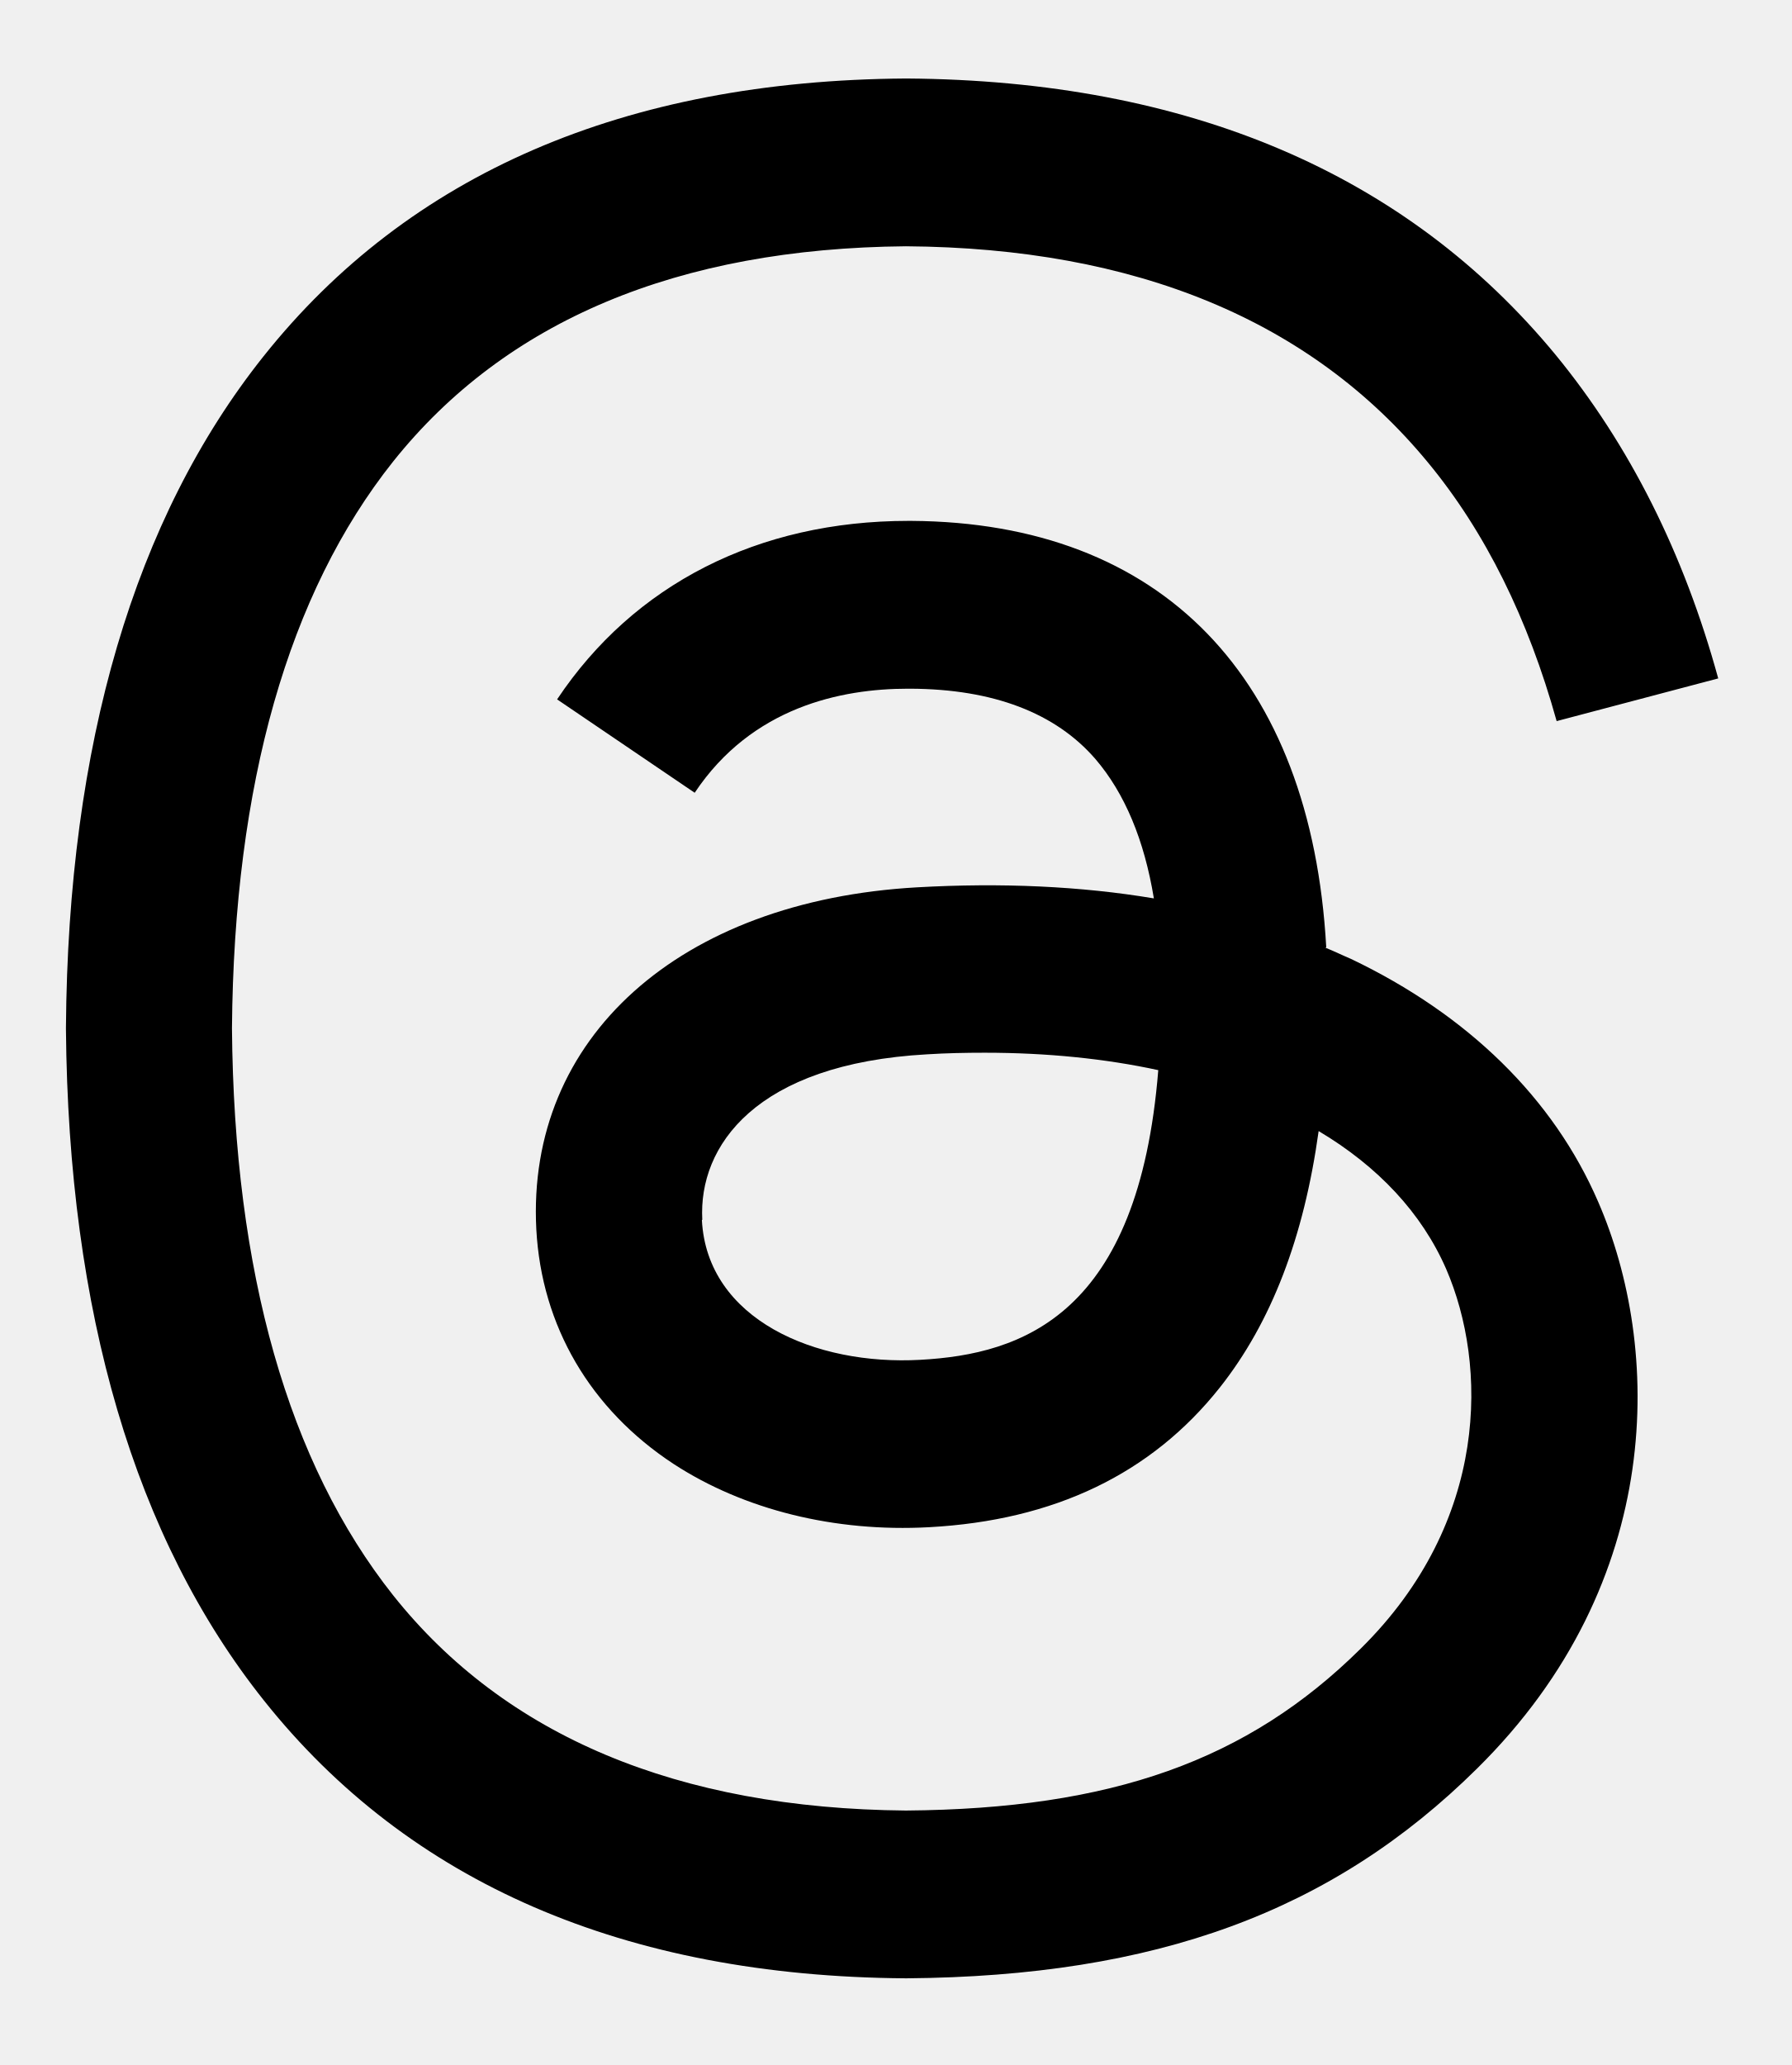
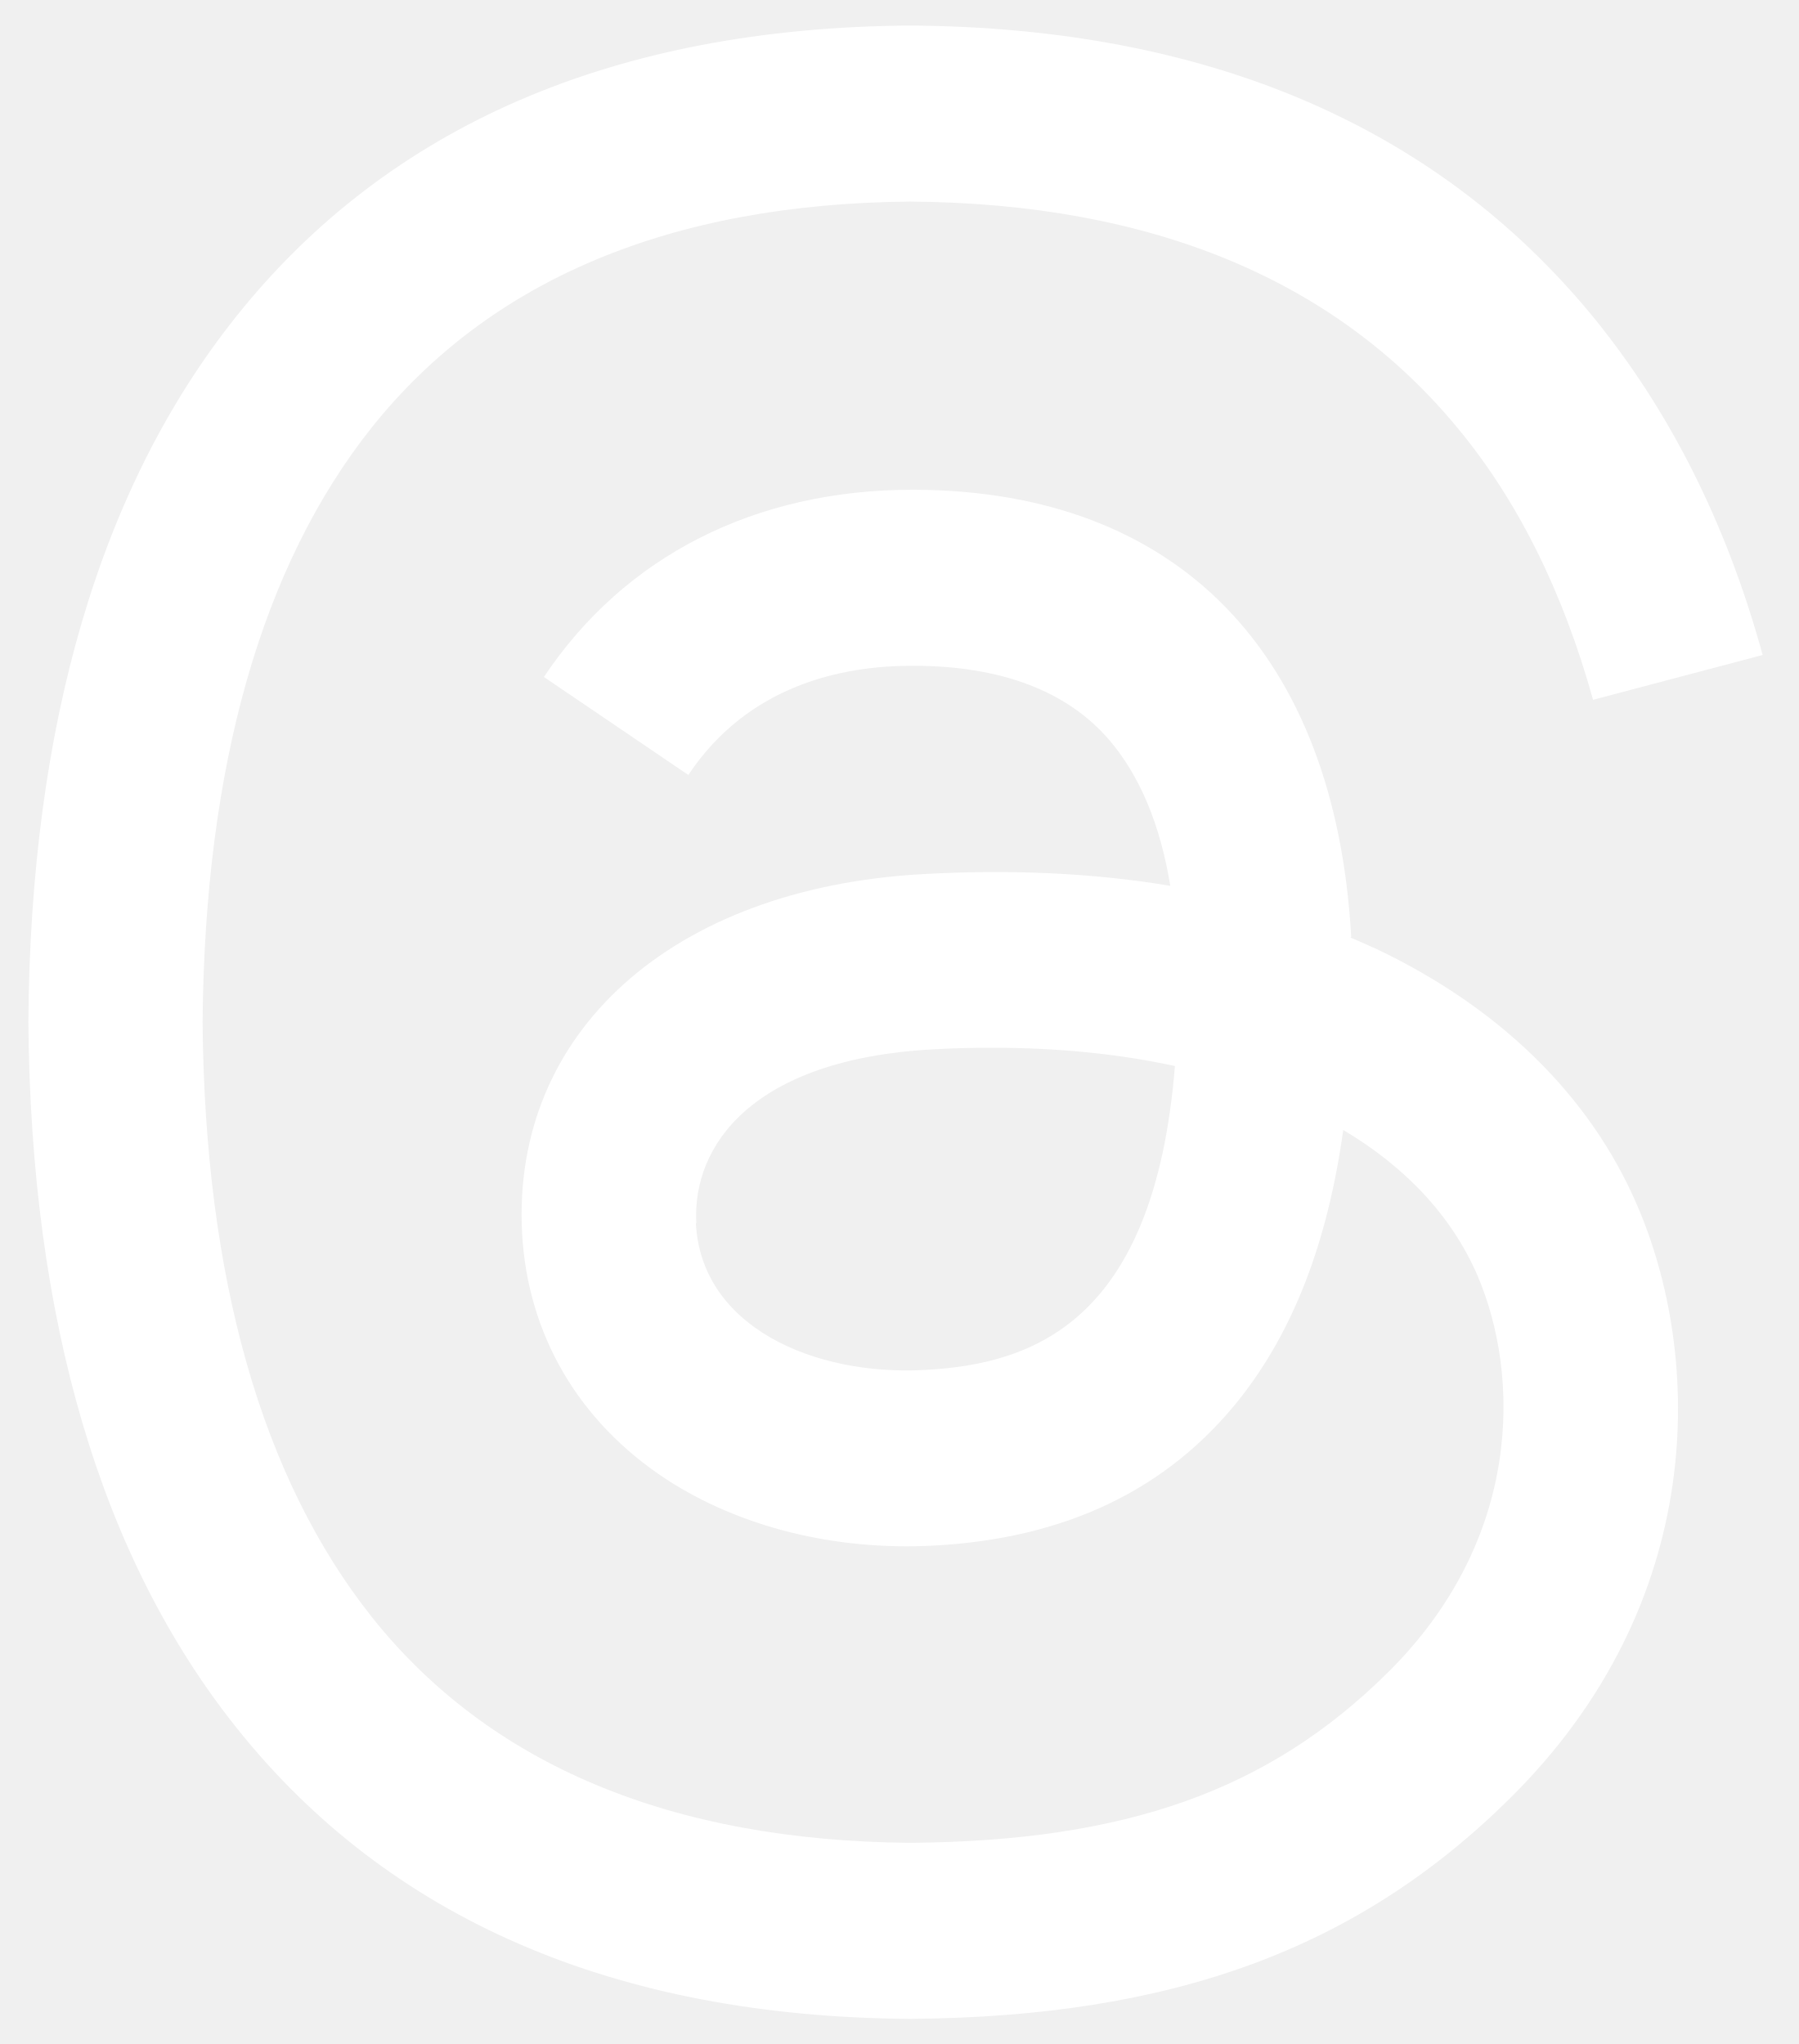
- <svg xmlns="http://www.w3.org/2000/svg" width="46" height="53" viewBox="0 0 46 53" fill="none">
-   <path d="M34.037 24.328C34.263 24.419 34.468 24.521 34.684 24.612C37.682 26.044 39.88 28.187 41.029 30.848C42.642 34.555 42.796 40.578 37.918 45.392C34.201 49.069 29.673 50.724 23.276 50.775H23.246C16.038 50.724 10.503 48.327 6.776 43.645C3.459 39.481 1.755 33.682 1.693 26.42V26.39V26.369C1.745 19.108 3.449 13.308 6.766 9.144C10.493 4.462 16.038 2.065 23.246 2.015H23.276C30.495 2.065 36.101 4.452 39.941 9.114C41.83 11.419 43.227 14.192 44.11 17.412L39.962 18.508C39.233 15.888 38.134 13.654 36.655 11.866C33.657 8.23 29.16 6.362 23.256 6.321C17.403 6.372 12.978 8.23 10.092 11.846C7.402 15.228 6.006 20.123 5.955 26.39C6.006 32.656 7.402 37.551 10.092 40.944C12.967 44.559 17.403 46.418 23.256 46.469C28.534 46.428 32.025 45.189 34.93 42.315C38.247 39.044 38.185 35.023 37.128 32.575C36.501 31.133 35.372 29.934 33.852 29.03C33.472 31.762 32.641 33.936 31.316 35.611C29.56 37.826 27.065 39.024 23.851 39.197C21.428 39.329 19.097 38.75 17.29 37.572C15.155 36.17 13.902 34.037 13.768 31.549C13.512 26.644 17.434 23.119 23.543 22.774C25.71 22.652 27.743 22.744 29.622 23.058C29.375 21.555 28.872 20.357 28.123 19.483C27.096 18.295 25.494 17.686 23.379 17.676H23.307C21.603 17.676 19.303 18.143 17.834 20.347L14.302 17.95C16.274 14.994 19.467 13.369 23.317 13.369H23.4C29.827 13.41 33.657 17.381 34.047 24.308L34.027 24.328H34.037ZM18.019 31.315C18.153 33.865 20.935 35.053 23.625 34.901C26.254 34.758 29.232 33.743 29.735 27.466C28.38 27.172 26.88 27.019 25.279 27.019C24.786 27.019 24.293 27.029 23.8 27.06C19.395 27.304 17.927 29.416 18.029 31.305L18.019 31.315Z" fill="black" />
+ <svg xmlns="http://www.w3.org/2000/svg" width="44" height="50" viewBox="0 0 44 50" fill="none">
+   <path d="M33.038 22.938C33.264 23.03 33.469 23.131 33.685 23.223C36.683 24.655 38.88 26.798 40.031 29.459C41.643 33.166 41.797 39.188 36.919 44.002C33.202 47.679 28.674 49.334 22.277 49.385H22.247C15.039 49.334 9.504 46.938 5.777 42.255C2.46 38.091 0.756 32.292 0.694 25.03V25V24.98C0.746 17.718 2.45 11.919 5.767 7.755C9.494 3.073 15.039 0.676 22.247 0.625H22.277C29.496 0.676 35.102 3.062 38.942 7.724C40.831 10.03 42.228 12.802 43.111 16.022L38.963 17.119C38.234 14.498 37.135 12.264 35.656 10.477C32.658 6.841 28.161 4.972 22.257 4.931C16.404 4.982 11.979 6.841 9.093 10.456C6.403 13.838 5.007 18.734 4.955 25C5.007 31.266 6.403 36.162 9.093 39.554C11.968 43.169 16.404 45.028 22.257 45.079C27.535 45.038 31.026 43.799 33.931 40.925C37.248 37.655 37.186 33.633 36.129 31.185C35.502 29.743 34.373 28.544 32.853 27.641C32.473 30.373 31.642 32.546 30.317 34.222C28.561 36.436 26.066 37.634 22.852 37.807C20.429 37.939 18.098 37.36 16.291 36.182C14.155 34.781 12.903 32.648 12.769 30.159C12.513 25.254 16.435 21.73 22.544 21.384C24.711 21.262 26.744 21.354 28.623 21.669C28.377 20.166 27.873 18.967 27.124 18.094C26.097 16.905 24.495 16.296 22.38 16.286H22.308C20.604 16.286 18.304 16.753 16.835 18.957L13.303 16.56C15.275 13.605 18.468 11.98 22.318 11.98H22.401C28.828 12.02 32.658 15.991 33.048 22.918L33.028 22.938H33.038ZM17.02 29.926C17.154 32.475 19.936 33.663 22.627 33.511C25.255 33.369 28.233 32.353 28.736 26.077C27.381 25.782 25.881 25.63 24.28 25.63C23.787 25.63 23.294 25.64 22.801 25.67C18.396 25.914 16.928 28.027 17.03 29.916L17.02 29.926Z" fill="white" />
</svg>
